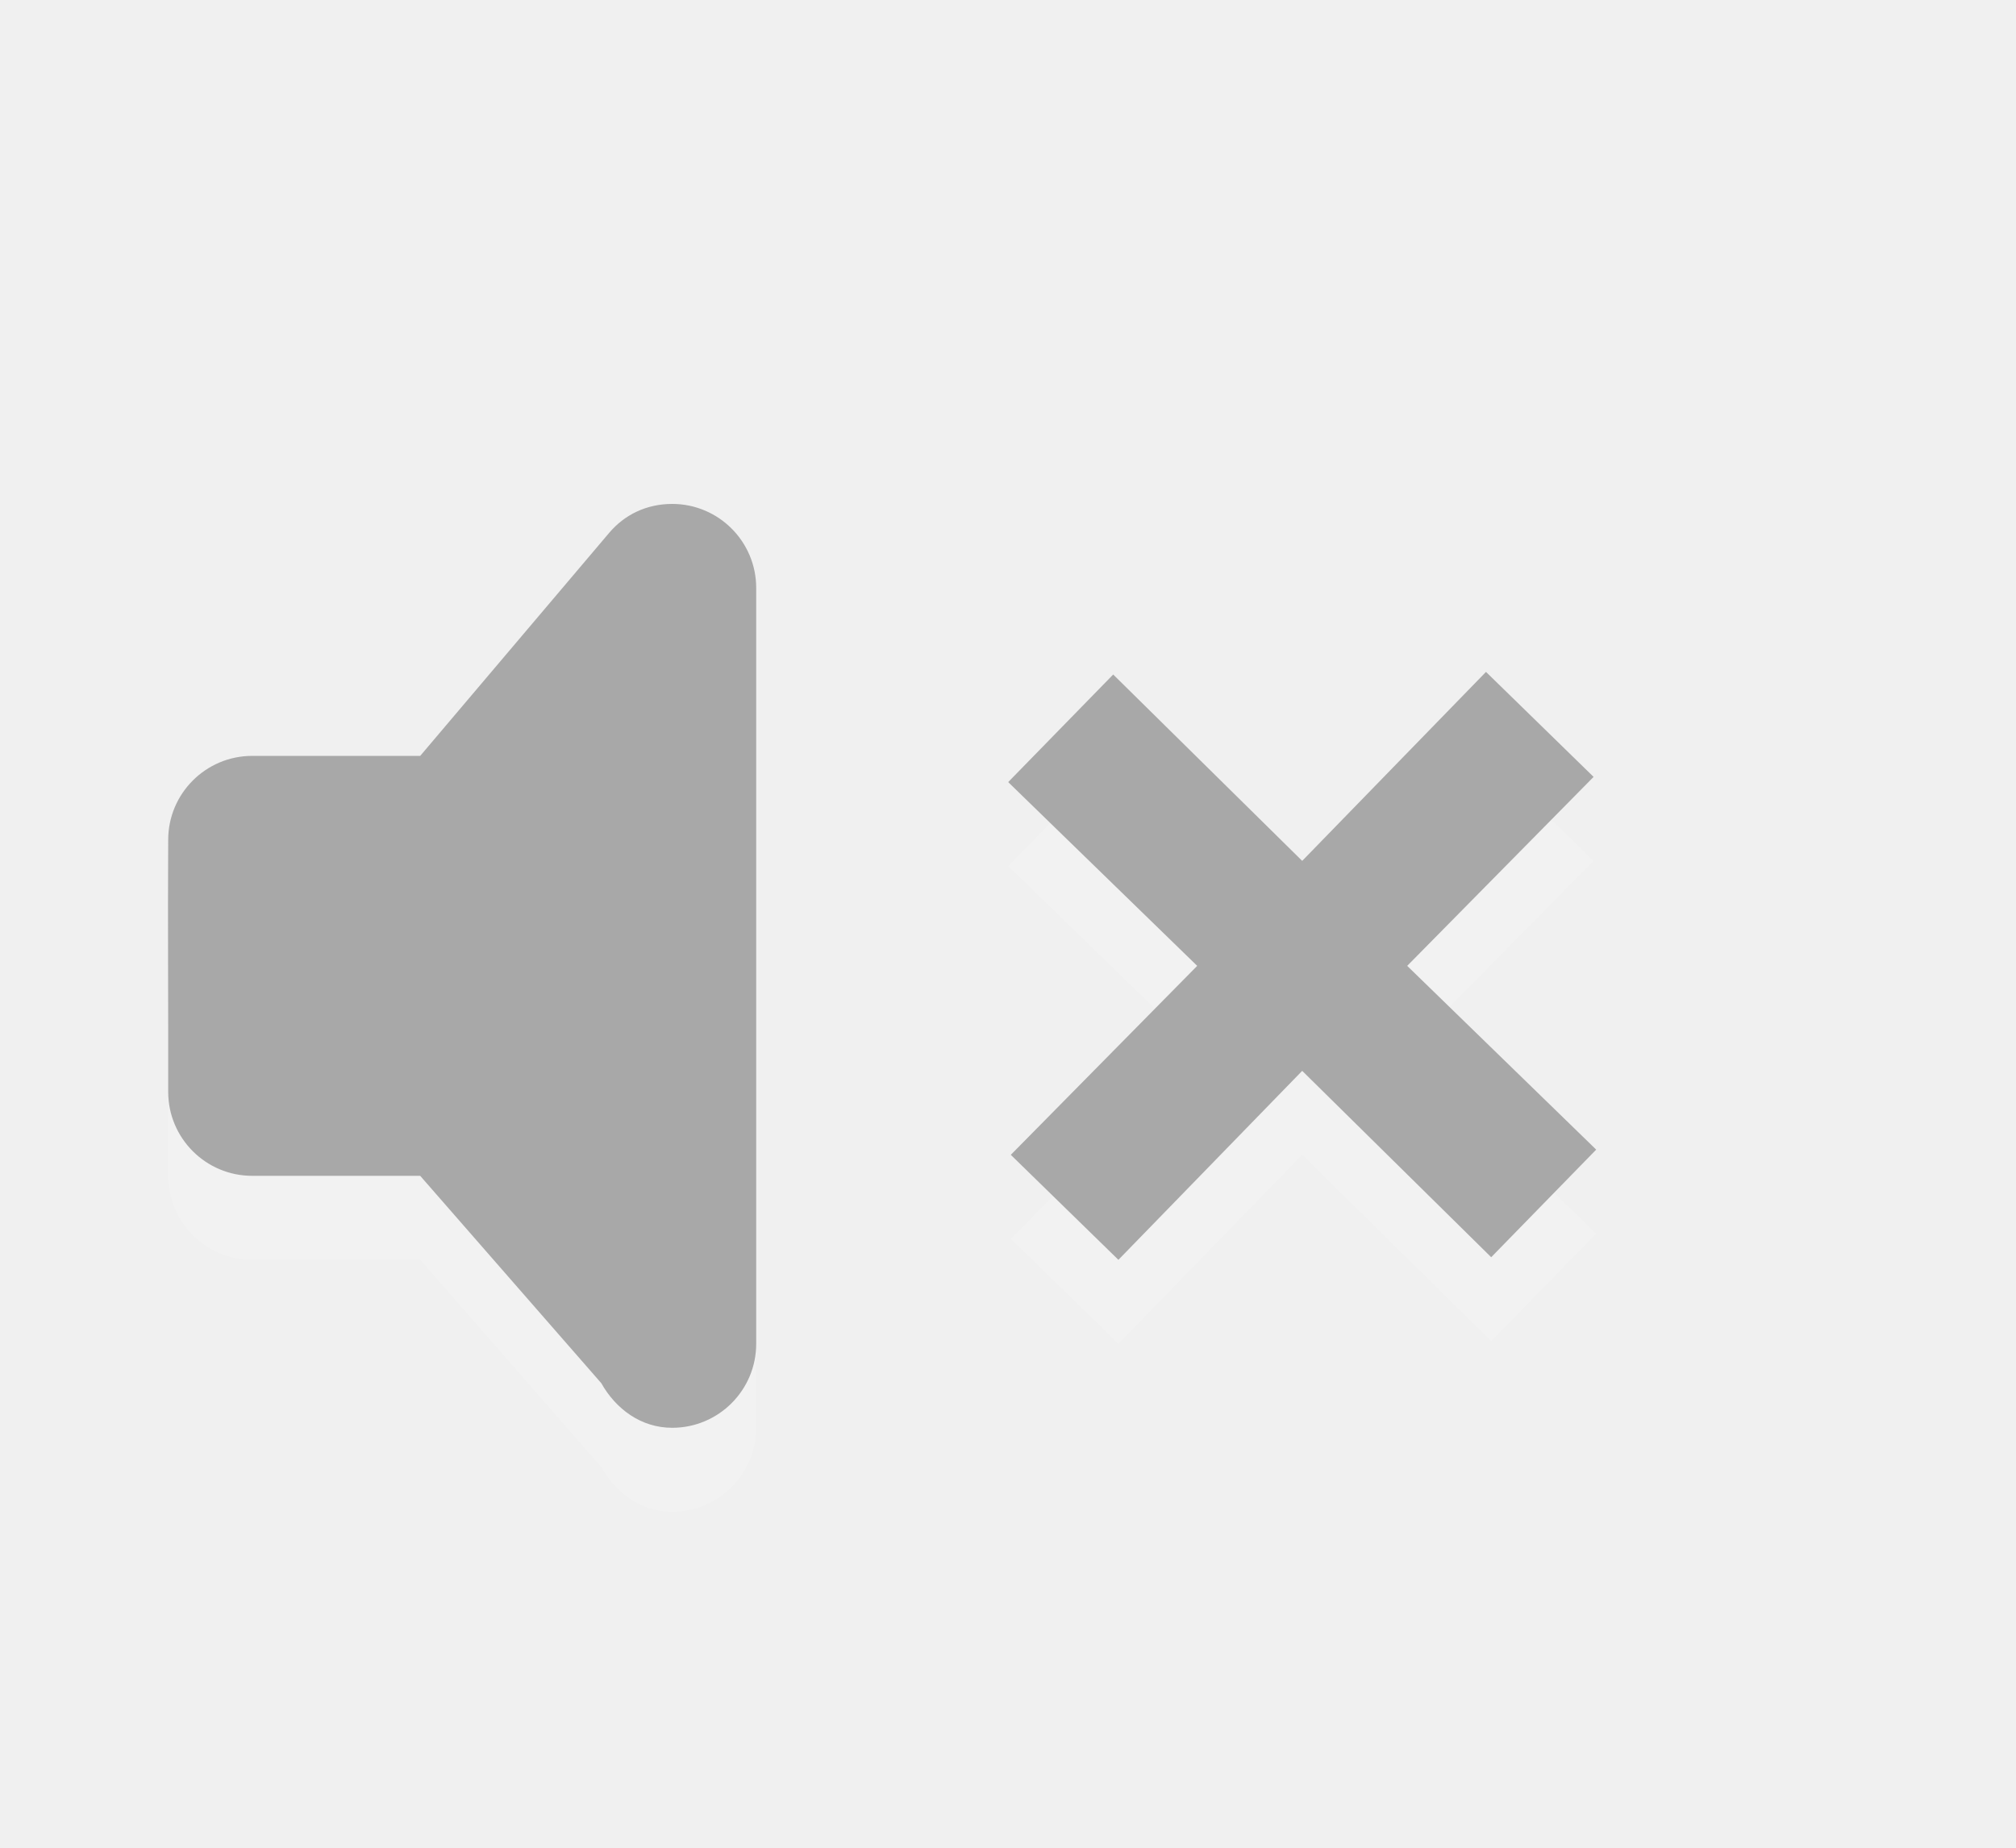
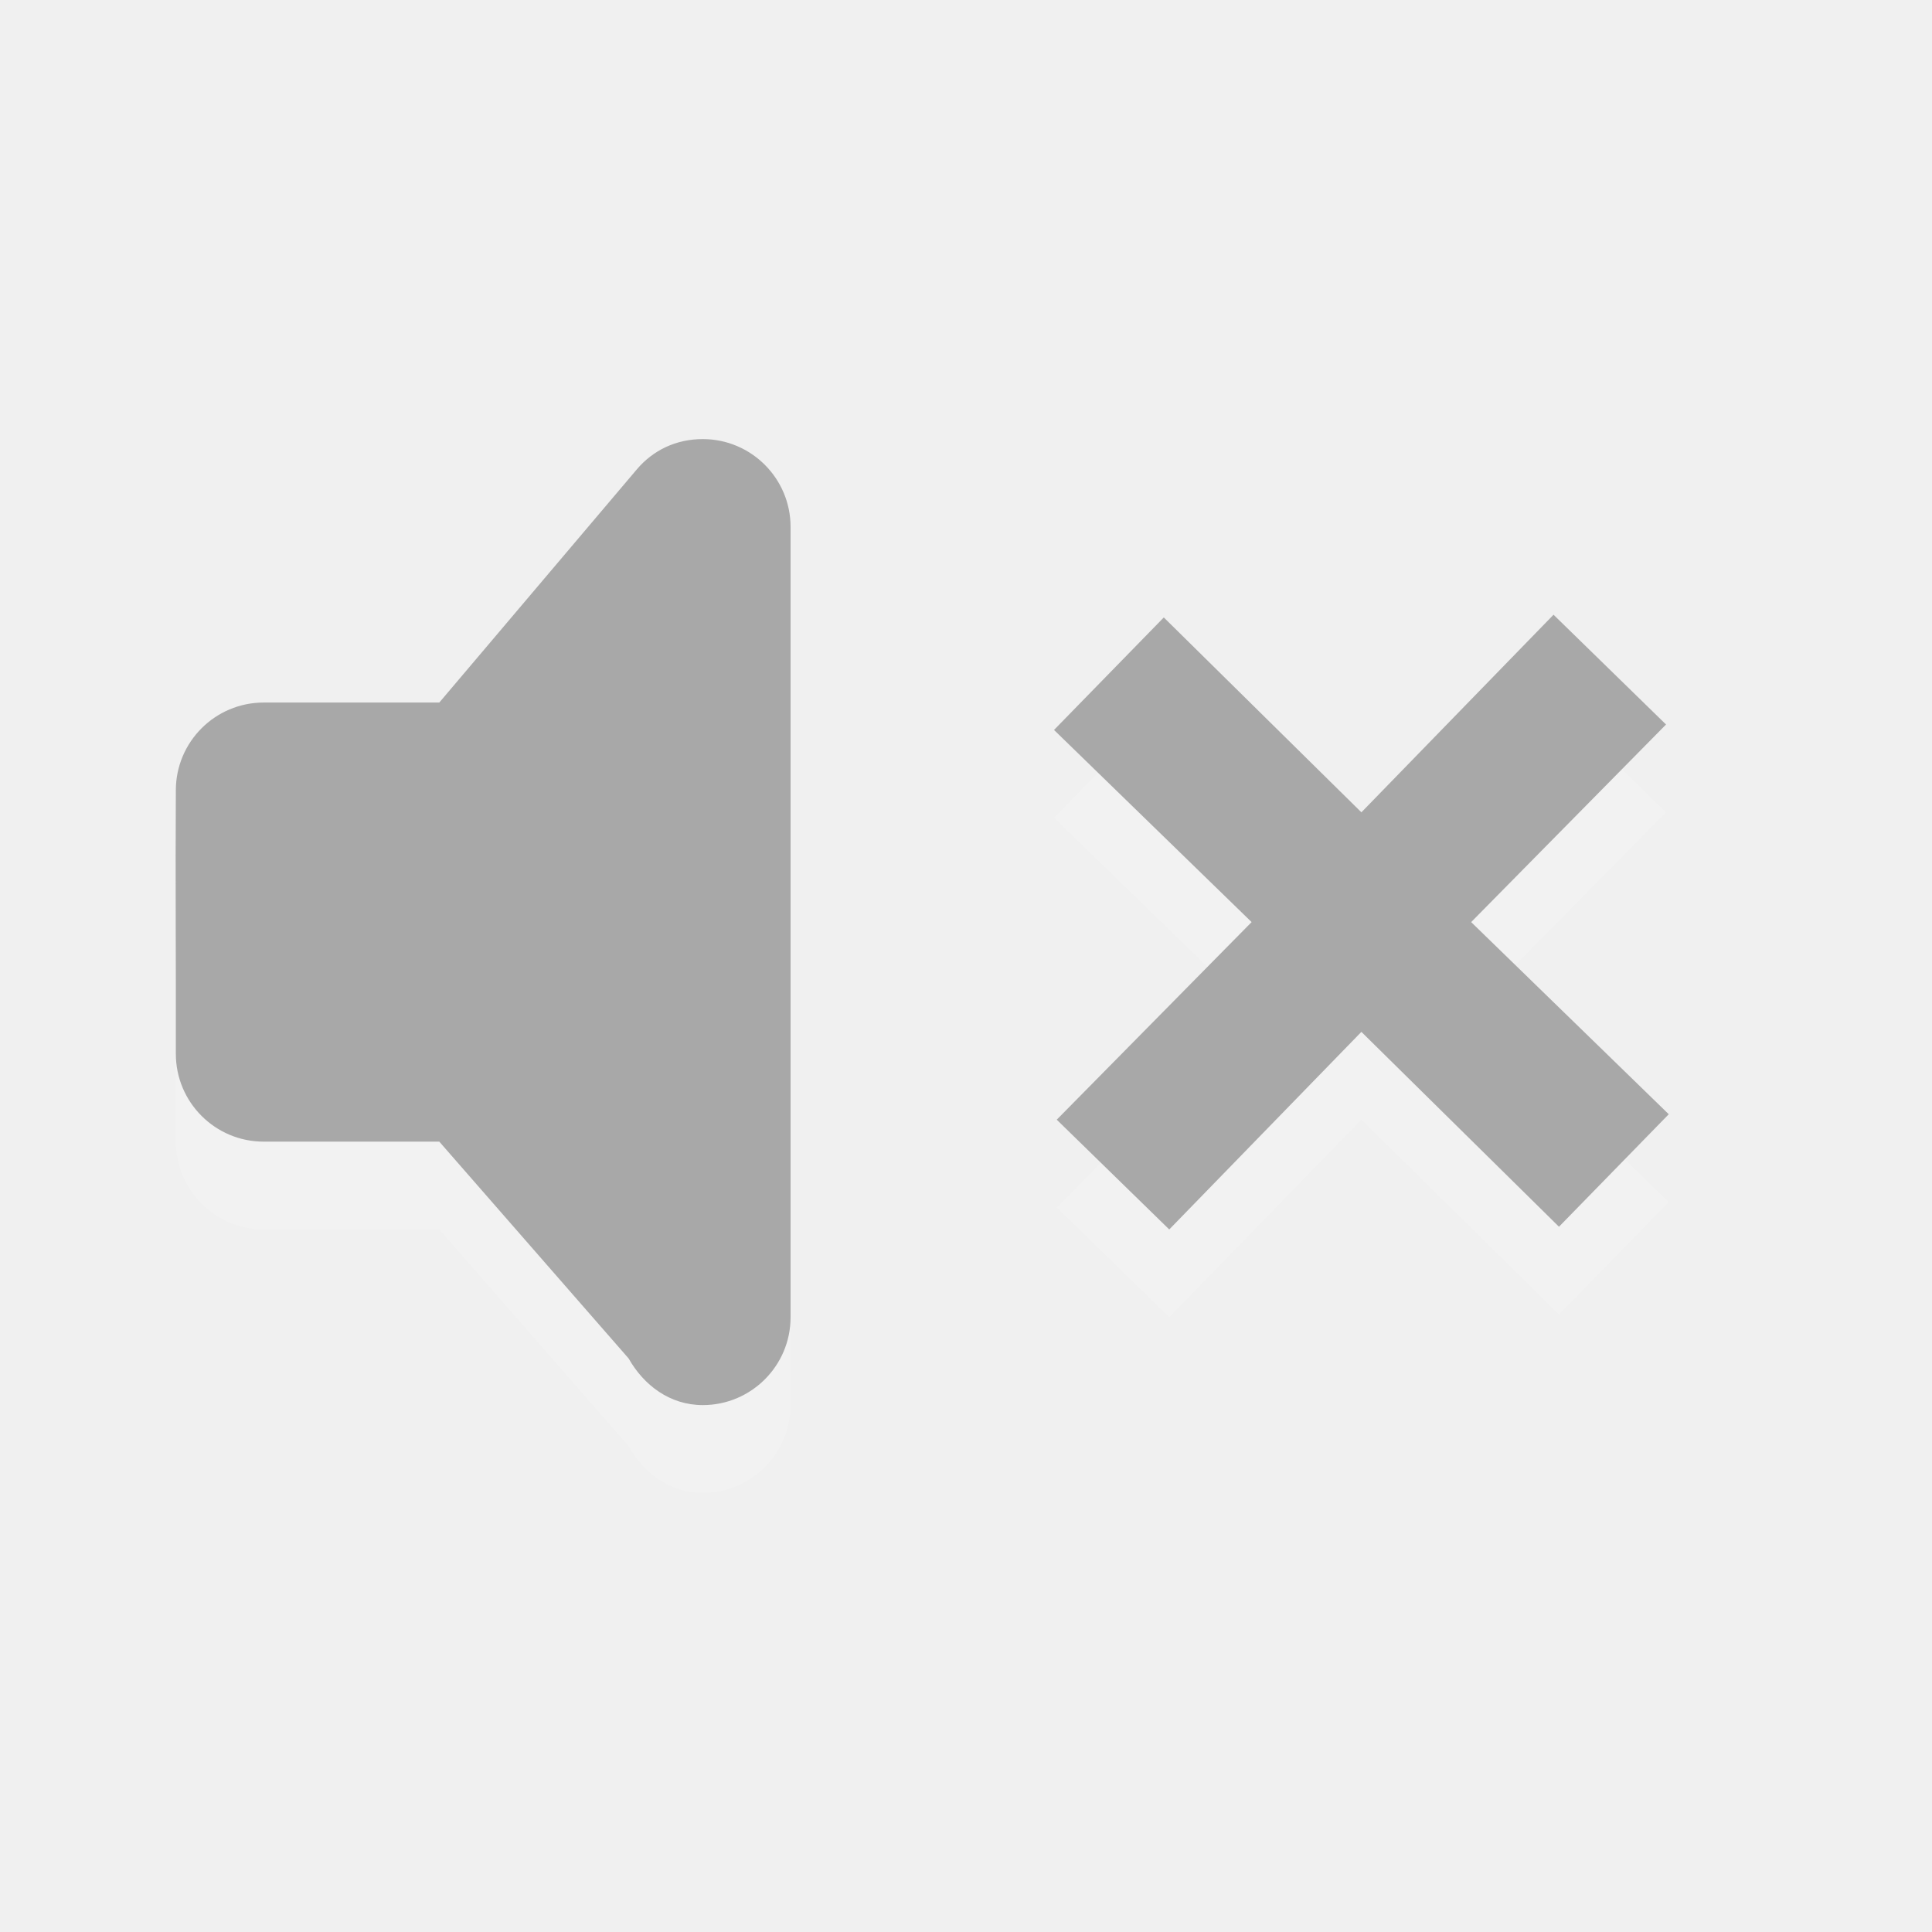
- <svg xmlns="http://www.w3.org/2000/svg" version="1.1" width="24" height="22" id="svg3830">
+ <svg xmlns="http://www.w3.org/2000/svg" version="1.1" width="22" height="22" id="svg3830">
  <defs id="defs3832" />
-   <g transform="translate(0,-10)" id="layer1">
-     <g transform="translate(1.002354,0)" id="g2988" style="opacity:0.4">
-       <path d="M 7,7 C 6.695,7 6.433,7.128 6.25,7.344 L 4,10 2,10 c -0.552,0 -1,0.448 -1,1 -0.006,0.996 0.002,2.015 0,3 0,0.552 0.448,1 1,1 l 2,0 2.156,2.469 C 6.328,17.774 6.626,18 7,18 7.552,18 8,17.552 8,17 L 8,8 C 8,7.448 7.552,7 7,7 z M 16.688,9 14.5,11.25 12.25,9.031 11,10.312 13.25,12.5 11.031,14.75 12.312,16 14.5,13.75 16.75,15.969 18,14.688 15.75,12.5 17.969,10.25 16.688,9 z" transform="translate(0,10)" id="path2396-0" style="opacity:0.3;fill:#ffffff;fill-opacity:1;fill-rule:nonzero;stroke:none;stroke-width:1;marker:none;visibility:visible;display:inline;overflow:visible;enable-background:accumulate" />
-       <path d="M 7,6 C 6.695,6 6.433,6.128 6.25,6.344 L 4,9 2,9 c -0.552,0 -1,0.448 -1,1 -0.006,0.996 0.002,2.015 0,3 0,0.552 0.448,1 1,1 l 2,0 2.156,2.469 C 6.328,16.774 6.626,17 7,17 7.552,17 8,16.552 8,16 L 8,7 C 8,6.448 7.552,6 7,6 z M 16.688,8 14.5,10.25 12.25,8.031 11,9.312 13.25,11.5 11.031,13.75 12.312,15 14.5,12.75 16.75,14.969 18,13.688 15.75,11.5 17.969,9.25 16.688,8 z" transform="translate(0,10)" id="rect3180" style="fill:#3c3c3c;fill-opacity:1;fill-rule:evenodd;stroke:none;stroke-width:1.7;marker:none;visibility:visible;display:inline;overflow:visible;enable-background:accumulate" />
+   <g transform="translate(0,-1)" id="g839">
+     <g id="g838">
+       <g transform="translate(0,-10)" id="layer1">
+         <g transform="translate(1.002354)" id="g2988" style="opacity:0.4">
+           <path d="M 7,7 C 6.695,7 6.433,7.128 6.25,7.344 L 4,10 H 2 c -0.552,0 -1,0.448 -1,1 -0.006,0.996 0.002,2.015 0,3 0,0.552 0.448,1 1,1 h 2 l 2.156,2.469 C 6.328,17.774 6.626,18 7,18 7.552,18 8,17.552 8,17 V 8 C 8,7.448 7.552,7 7,7 Z M 16.688,9 14.5,11.25 12.25,9.031 11,10.312 13.25,12.5 11.031,14.75 12.312,16 14.5,13.75 16.75,15.969 18,14.688 15.75,12.5 17.969,10.25 Z" transform="translate(0,10)" id="path2396-0" style="display:inline;overflow:visible;visibility:visible;opacity:0.3;fill:#ffffff;fill-opacity:1;fill-rule:nonzero;stroke:none;stroke-width:1;marker:none;enable-background:accumulate" />
+           <path d="M 7,6 C 6.695,6 6.433,6.128 6.25,6.344 L 4,9 H 2 c -0.552,0 -1,0.448 -1,1 -0.006,0.996 0.002,2.015 0,3 0,0.552 0.448,1 1,1 h 2 l 2.156,2.469 C 6.328,16.774 6.626,17 7,17 7.552,17 8,16.552 8,16 V 7 C 8,6.448 7.552,6 7,6 Z M 16.688,8 14.5,10.25 12.25,8.031 11,9.312 13.25,11.5 11.031,13.75 12.312,15 14.5,12.75 16.75,14.969 18,13.688 15.75,11.5 17.969,9.25 Z" transform="translate(0,10)" id="rect3180" style="display:inline;overflow:visible;visibility:visible;fill:#3c3c3c;fill-opacity:1;fill-rule:evenodd;stroke:none;stroke-width:1.7;marker:none;enable-background:accumulate" />
+         </g>
+       </g>
    </g>
  </g>
</svg>
